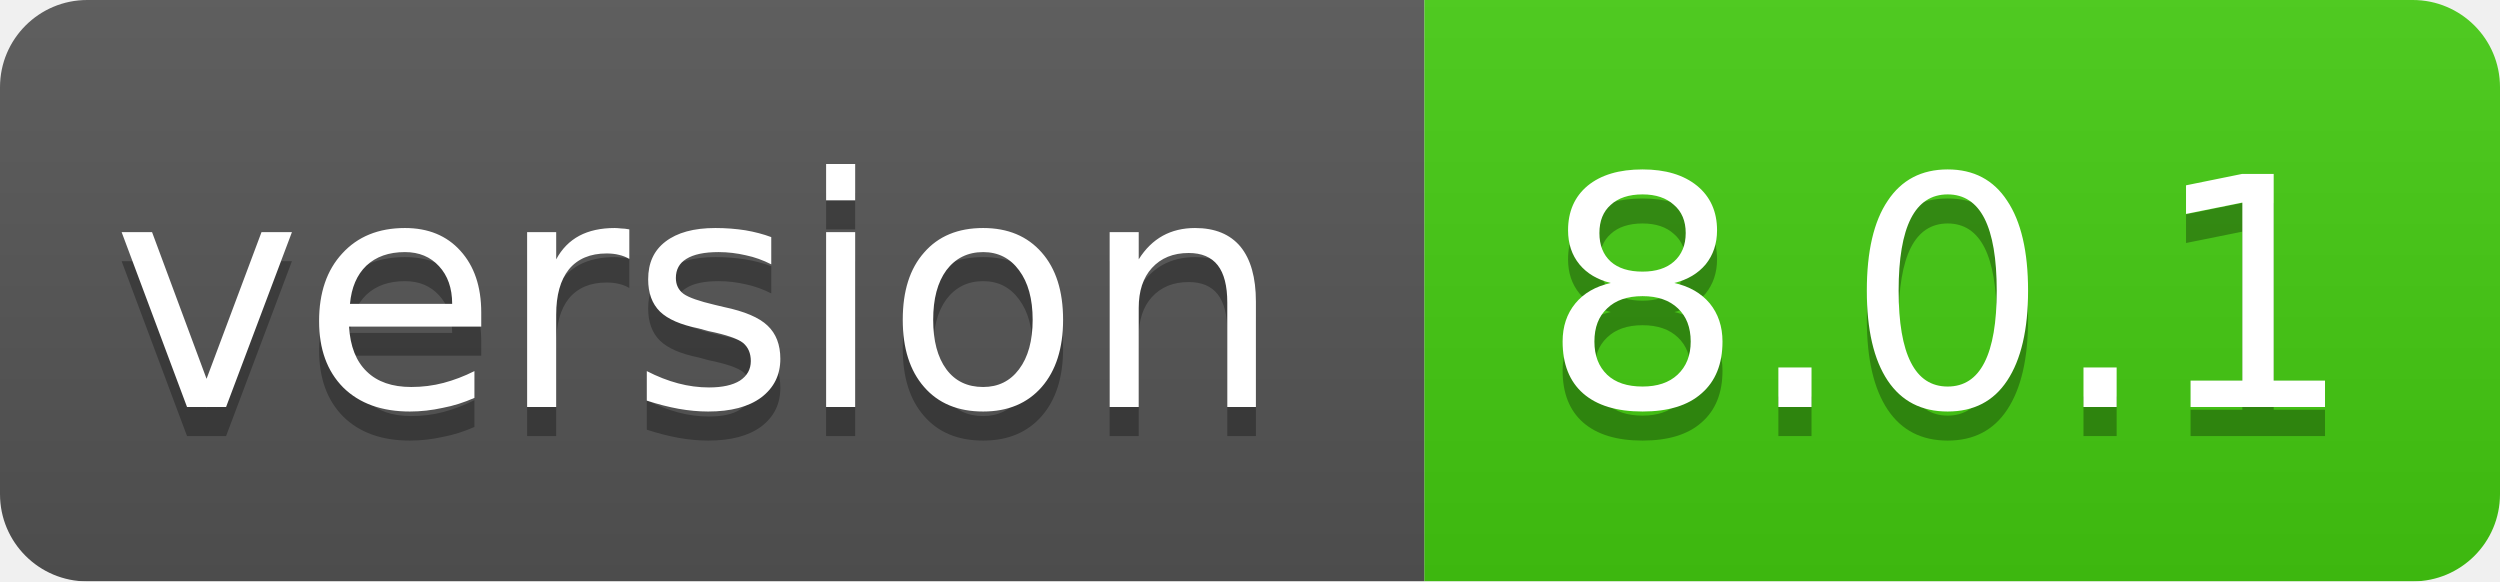
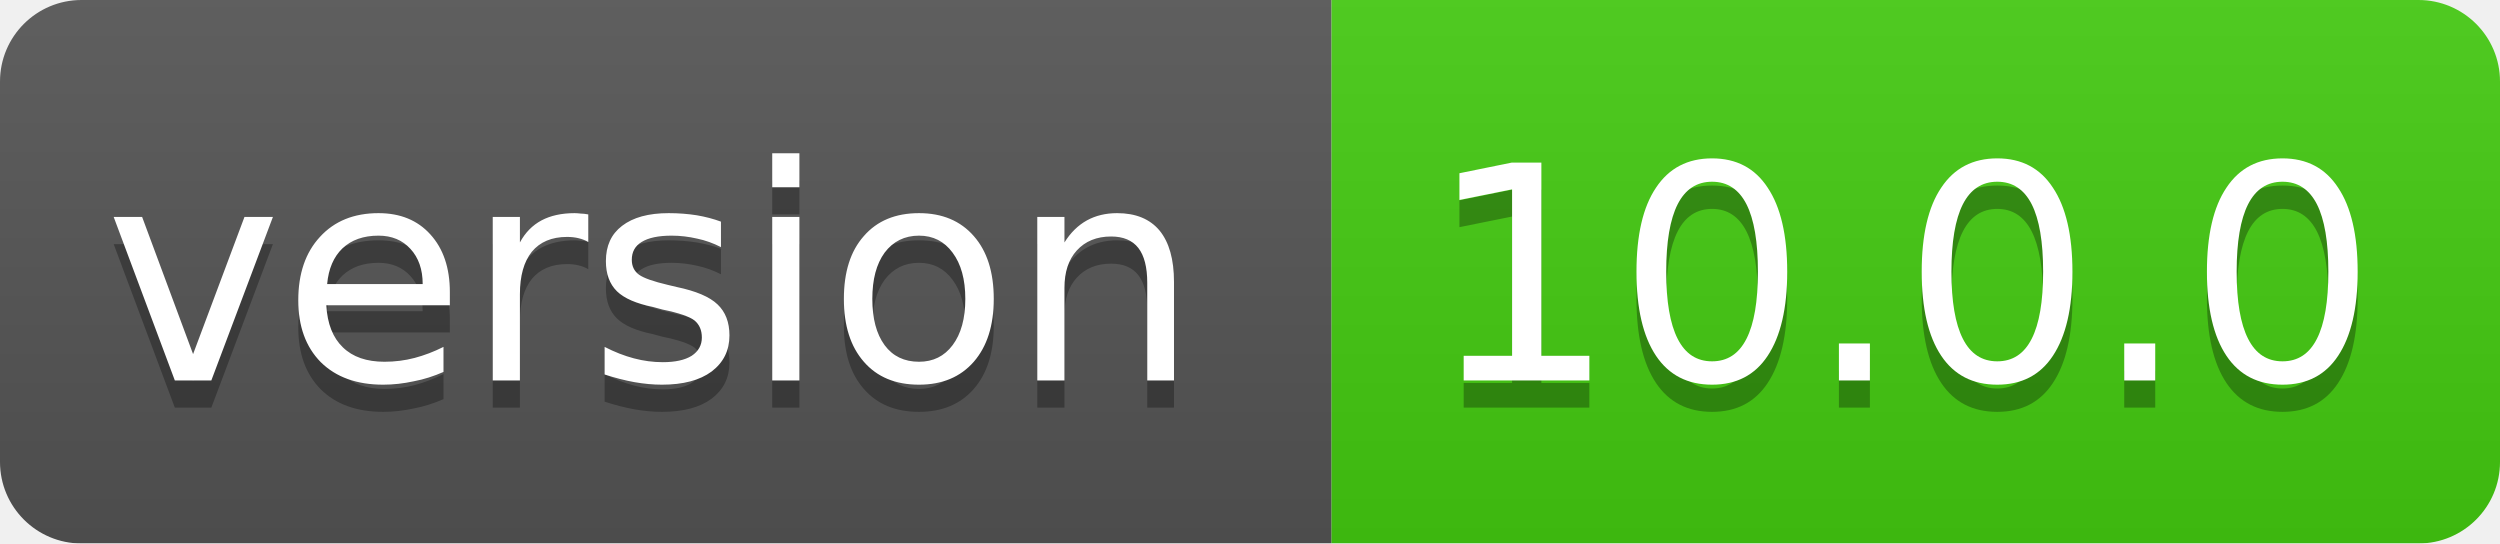
- <svg xmlns="http://www.w3.org/2000/svg" width="86" height="20">
+ <svg xmlns="http://www.w3.org/2000/svg" width="92" height="20">
  <linearGradient id="smooth" x2="0" y2="100%">
    <stop offset="0" stop-color="#bbb" stop-opacity=".1" />
    <stop offset="1" stop-opacity=".1" />
  </linearGradient>
  <mask id="round">
-     <rect width="86" height="20" rx="3" fill="#fff" />
+     <rect width="92" height="20" rx="3" fill="#fff" />
  </mask>
  <g mask="url(#round)">
    <rect width="49" height="20" fill="#555" />
-     <rect x="49" width="37" height="20" fill="#44cc11" />
-     <rect width="86" height="20" fill="url(#smooth)" />
+     <rect x="49" width="43" height="20" fill="#44cc11" />
+     <rect width="92" height="20" fill="url(#smooth)" />
  </g>
  <g fill="#fff" text-anchor="middle" font-family="DejaVu Sans,Verdana,Geneva,sans-serif" font-size="11">
    <text x="24" y="15" fill="#010101" fill-opacity=".3">version</text>
    <text x="24" y="14">version</text>
-     <text x="67" y="15" fill="#010101" fill-opacity=".3">8.0.1</text>
-     <text x="67" y="14">8.0.1</text>
+     <text x="70" y="15" fill="#010101" fill-opacity=".3">10.0.0</text>
+     <text x="70" y="14">10.0.0</text>
  </g>
</svg>
